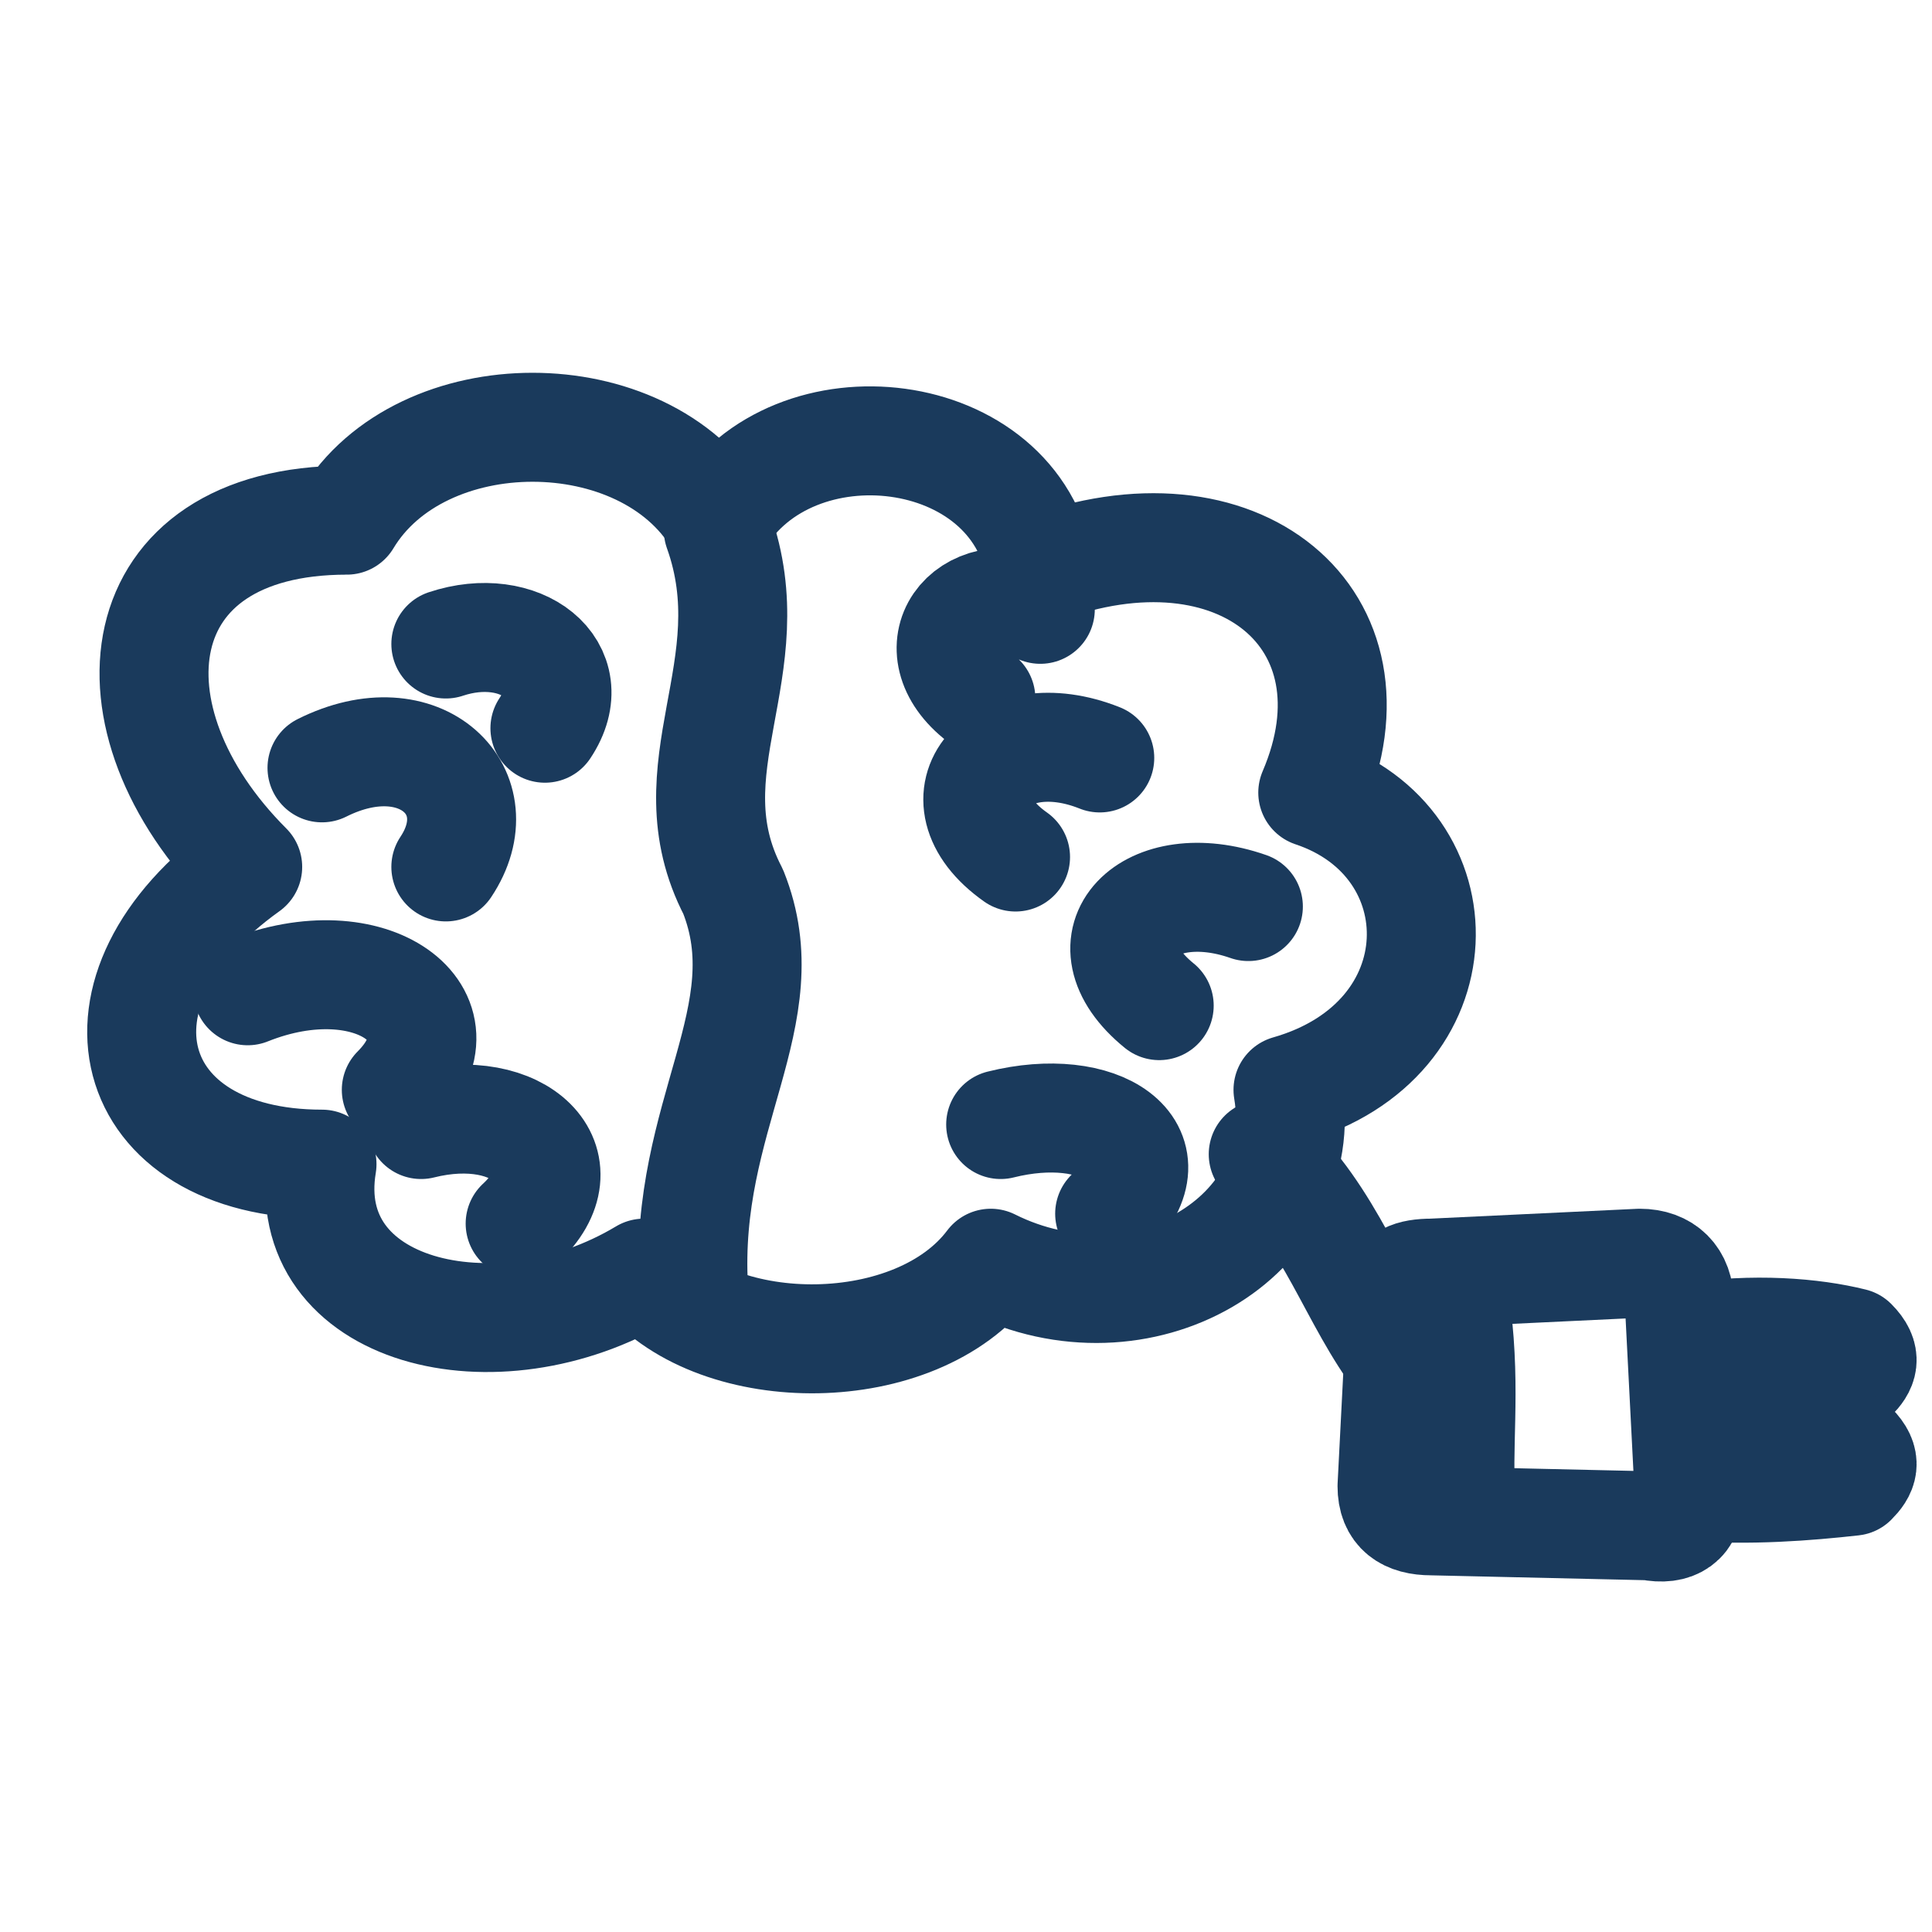
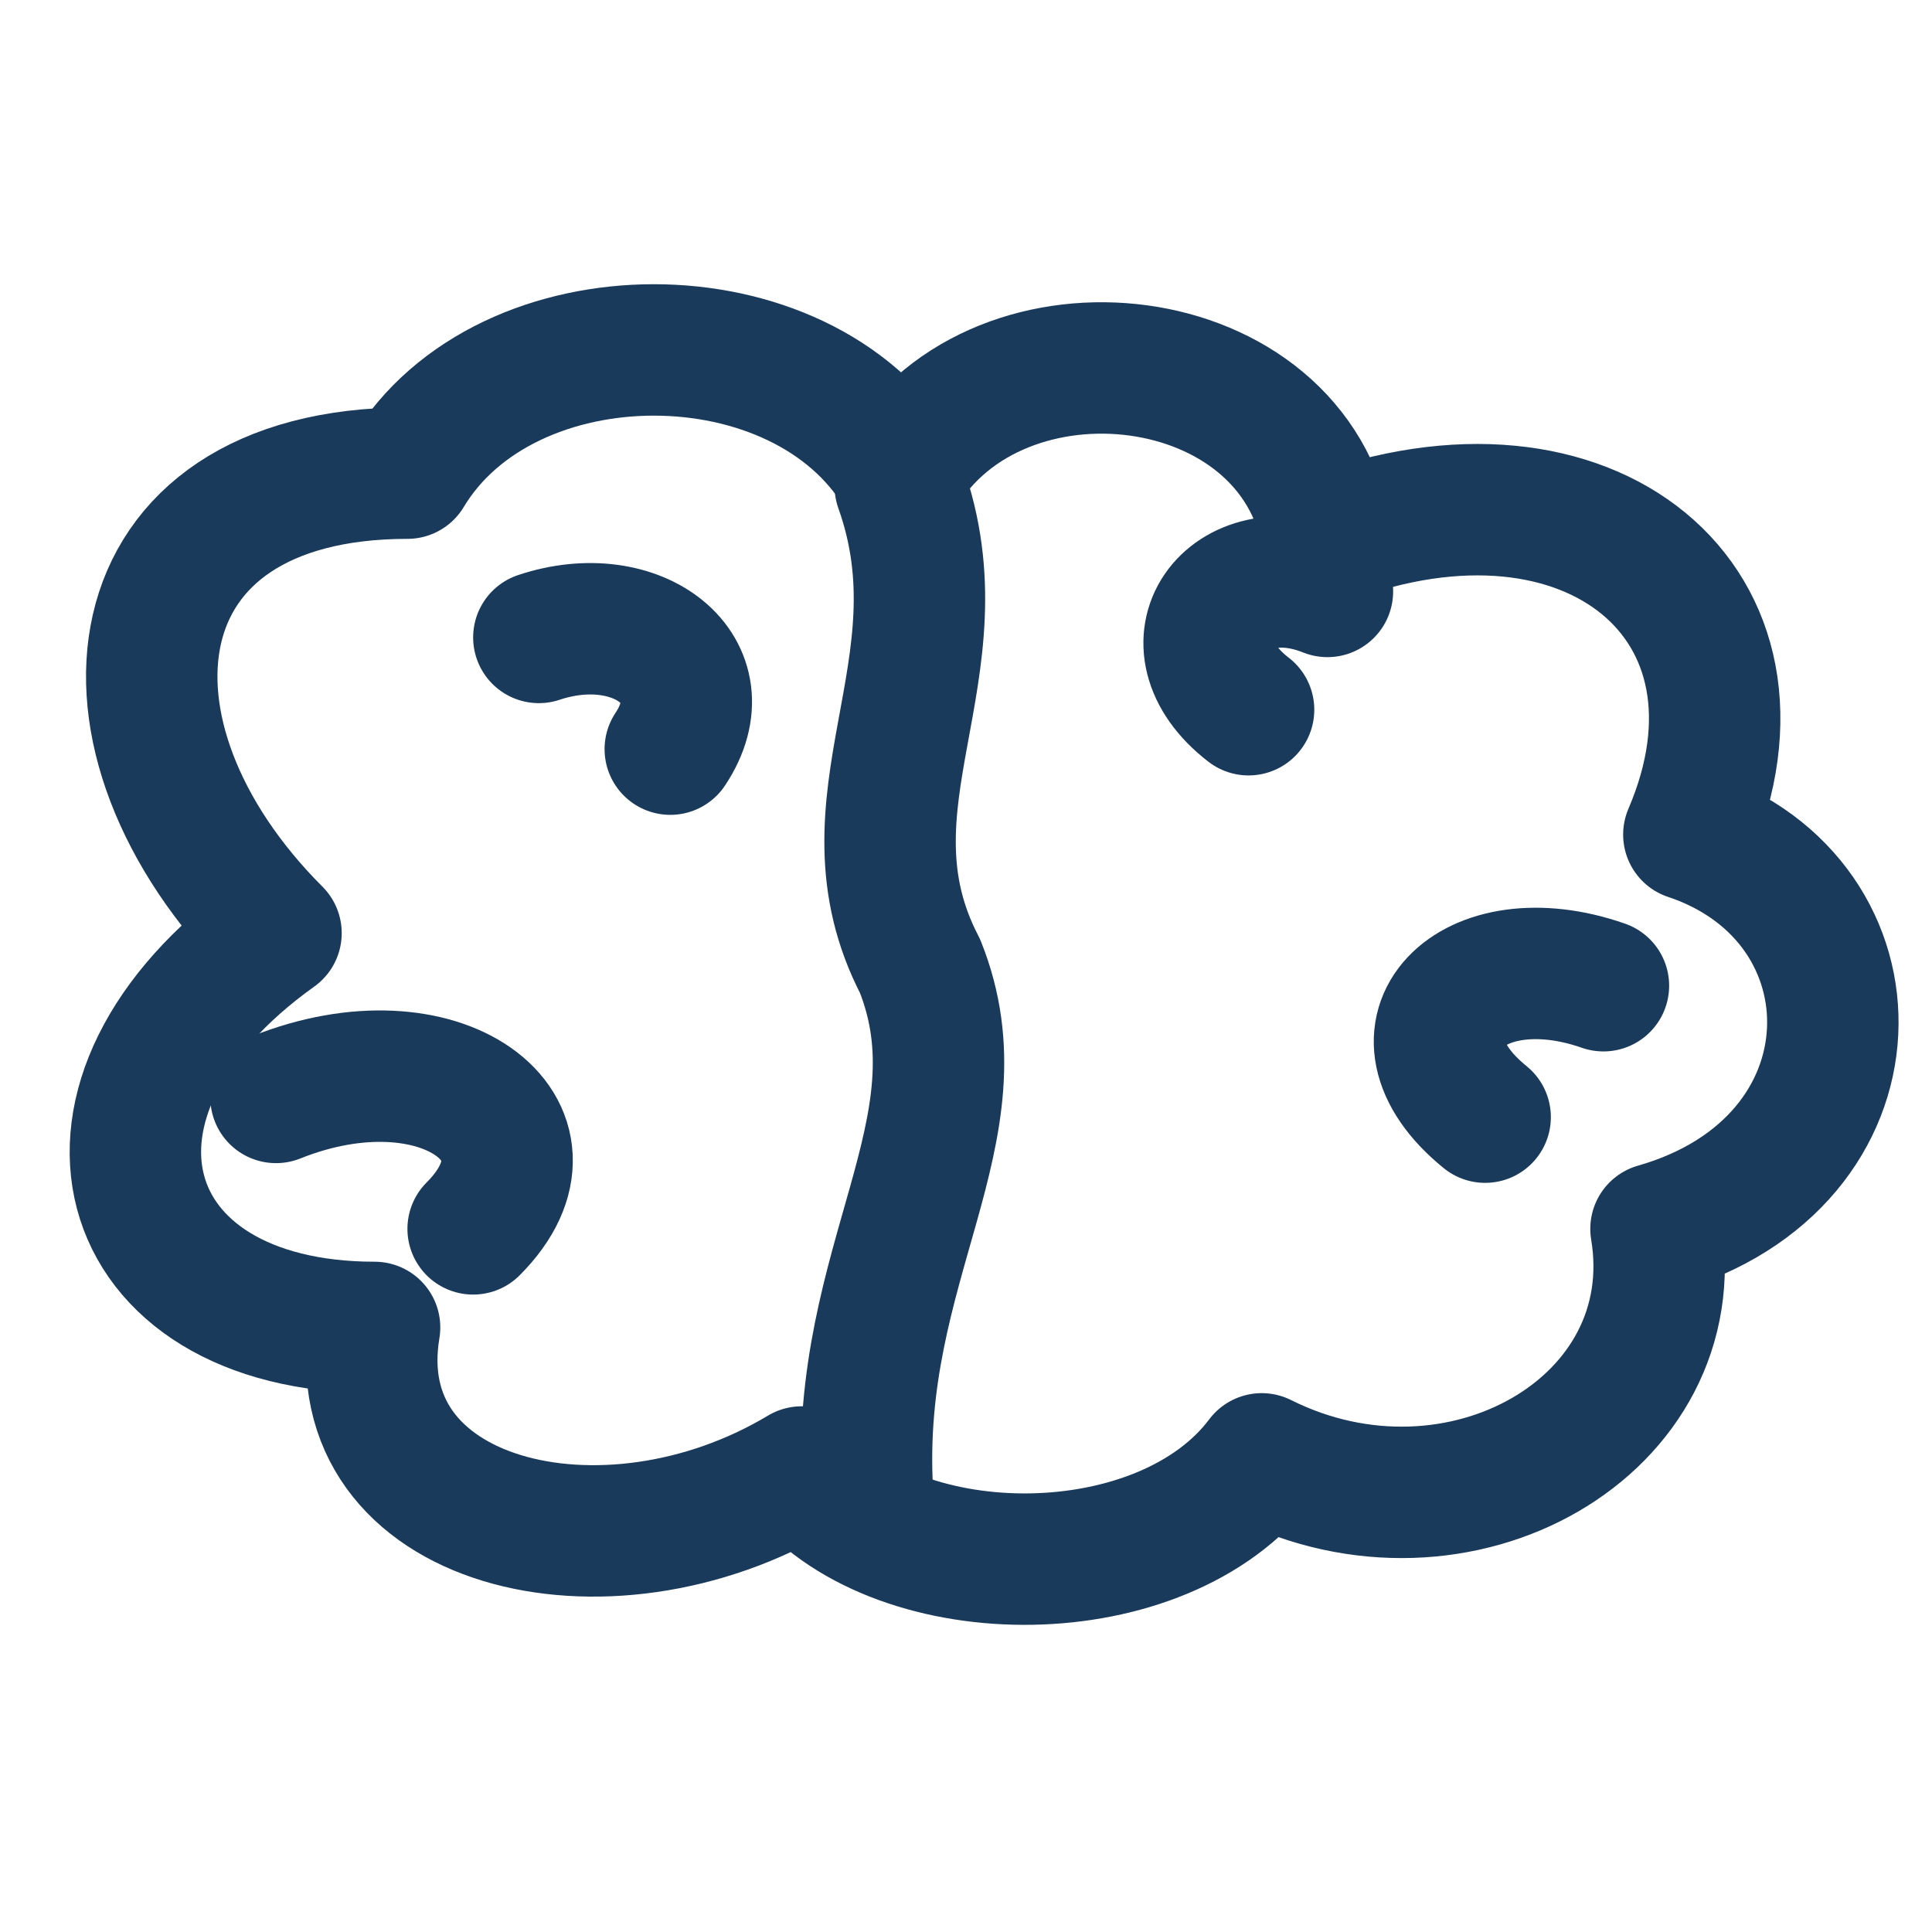
- <svg xmlns="http://www.w3.org/2000/svg" width="24" height="24" viewBox="150 -25 390 390">
-   <g fill="none" stroke="#1a3a5c" stroke-width="22" stroke-linecap="round" stroke-linejoin="round">
+ <svg xmlns="http://www.w3.org/2000/svg" width="24" height="24" viewBox="158 8 294 294">
+   <g fill="none" stroke="#1a3a5c" stroke-width="20" stroke-linecap="round" stroke-linejoin="round">
    <path d="M 200 150 C 170 120 175 80 220 80 C 235 55 280 55 295 80 C 310 55 355 60 360 90 C 400 75 430 100 415 135 C 445 145 445 185 410 195 C 415 225 380 245 350 230 C 335 250 295 250 280 232 C 250 250 210 240 215 210 C 175 210 165 175 200 150 Z" />
    <path d="M 295 82 C 305 110 285 130 298 155 C 308 180 288 200 290 235" />
    <path d="M 240 105 C 255 100 268 110 260 122" />
-     <path d="M 215 130 C 235 120 250 135 240 150" />
    <path d="M 200 175 C 225 165 245 180 230 195" />
-     <path d="M 235 202 C 255 197 268 210 255 222" />
    <path d="M 360 98 C 345 92 335 106 348 116" />
-     <path d="M 372 128 C 352 120 338 136 355 148" />
    <path d="M 402 158 C 382 151 368 165 384 178" />
-     <path d="M 352 202 C 372 197 387 207 374 220" />
-     <path d="M 405 208 C 419 221 423 237 433 250" />
-     <path d="M 433 236 C 432 233 435 232 439 232 L 481 230 C 486 230 489 233 489 238 L 491 277 C 491 282 488 284 483 283 L 439 282 C 434 282 431 280 431 275 Z" />
-     <path d="M 444 240 C 446 256 444 268 445 278" />
-     <path d="M 491 245 C 504 243 516 244 524 246 C 527 249 526 251 524 253 C 515 254 503 255 491 254" />
-     <path d="M 491 266 C 504 264 516 265 524 267 C 527 270 526 272 524 274 C 515 275 503 276 491 275" />
  </g>
</svg>
